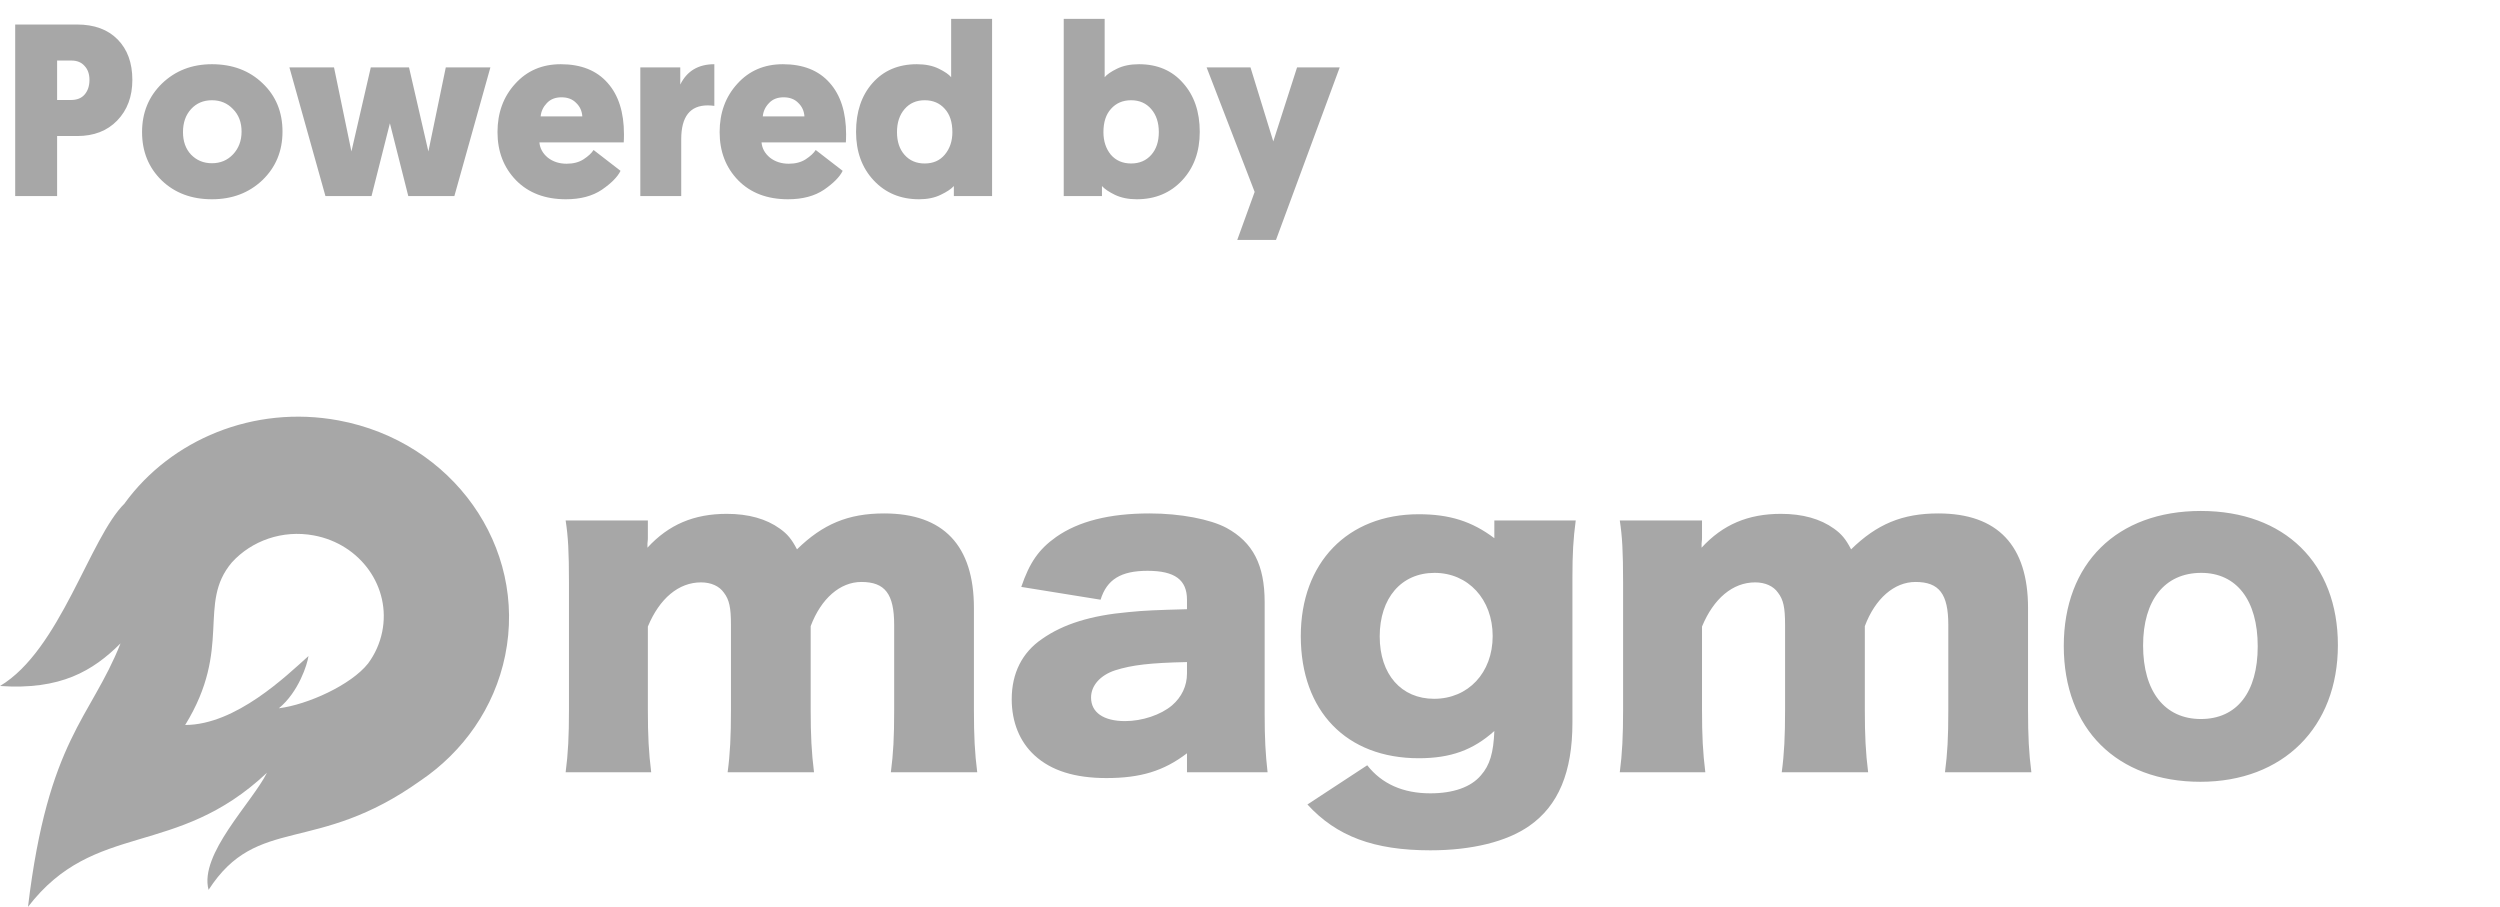
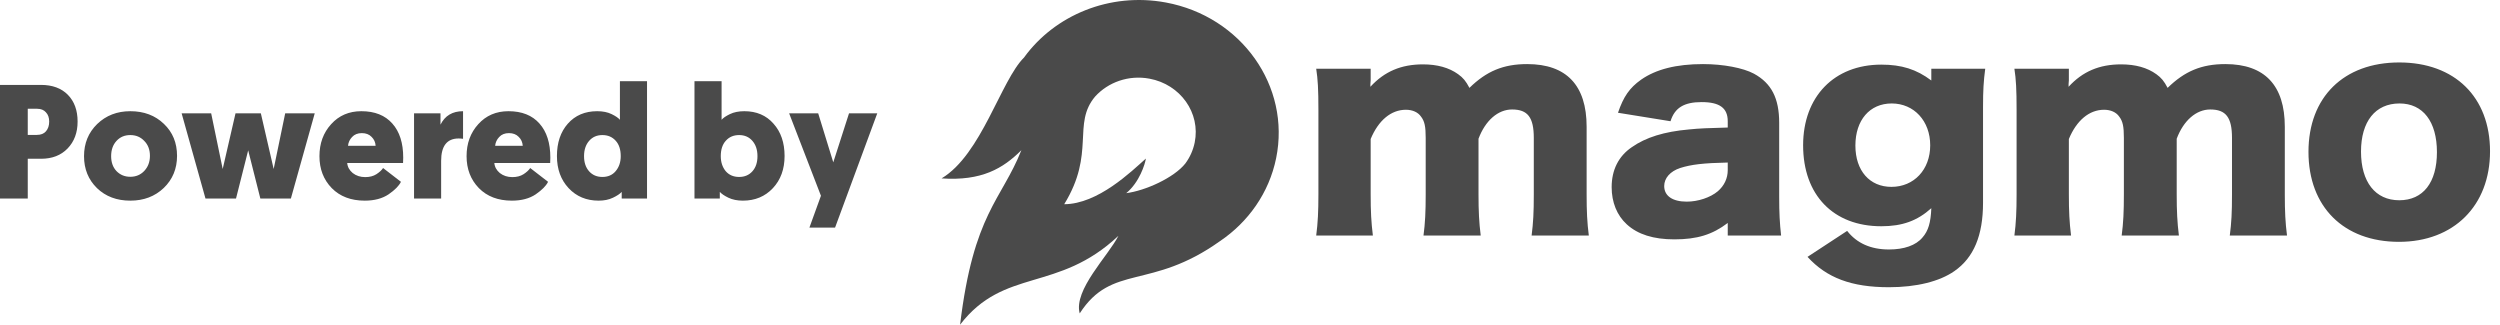
- <svg xmlns="http://www.w3.org/2000/svg" width="102" height="37" viewBox="0 0 102 37" fill="none">
-   <path d="M5.4 3.26C5.4 3.94 5.193 4.493 4.78 4.92C4.373 5.34 3.83 5.55 3.15 5.55H2.33V8H0.62V1H3.14C3.847 1 4.4 1.203 4.8 1.61C5.2 2.017 5.4 2.567 5.4 3.26ZM2.91 2.47H2.33V4.08H2.89C3.137 4.08 3.323 4.007 3.45 3.86C3.583 3.707 3.65 3.507 3.65 3.26C3.65 3.02 3.583 2.83 3.45 2.69C3.323 2.543 3.143 2.47 2.91 2.47ZM6.596 7.36C6.063 6.84 5.796 6.183 5.796 5.39C5.796 4.597 6.066 3.937 6.606 3.41C7.153 2.883 7.833 2.62 8.646 2.62C9.486 2.62 10.176 2.88 10.716 3.4C11.256 3.913 11.526 4.57 11.526 5.37C11.526 6.163 11.253 6.823 10.706 7.35C10.159 7.87 9.473 8.13 8.646 8.13C7.813 8.13 7.129 7.873 6.596 7.36ZM7.466 5.39C7.466 5.77 7.576 6.077 7.796 6.31C8.023 6.543 8.306 6.66 8.646 6.66C8.993 6.66 9.279 6.54 9.506 6.3C9.739 6.053 9.856 5.743 9.856 5.37C9.856 4.99 9.739 4.683 9.506 4.45C9.279 4.21 8.993 4.09 8.646 4.09C8.299 4.09 8.016 4.21 7.796 4.45C7.576 4.69 7.466 5.003 7.466 5.39ZM16.658 8L15.908 5.03L15.158 8H13.278L11.808 2.75H13.628L14.338 6.18L15.128 2.75H16.688L17.478 6.18L18.188 2.75H20.008L18.538 8H16.658ZM25.448 5.81H22.008C22.028 6.05 22.142 6.257 22.348 6.43C22.561 6.597 22.818 6.68 23.118 6.68C23.392 6.68 23.622 6.62 23.808 6.5C24.002 6.373 24.138 6.247 24.218 6.12L25.318 6.97C25.198 7.217 24.945 7.473 24.558 7.74C24.172 8 23.681 8.13 23.088 8.13C22.241 8.13 21.565 7.873 21.058 7.36C20.552 6.84 20.298 6.183 20.298 5.39C20.298 4.603 20.538 3.947 21.018 3.42C21.498 2.887 22.118 2.62 22.878 2.62C23.705 2.62 24.341 2.873 24.788 3.38C25.235 3.88 25.458 4.58 25.458 5.48C25.458 5.62 25.455 5.73 25.448 5.81ZM23.508 4.2C23.361 4.047 23.162 3.97 22.908 3.97C22.655 3.97 22.455 4.05 22.308 4.21C22.162 4.363 22.078 4.543 22.058 4.75H23.758C23.745 4.53 23.662 4.347 23.508 4.2ZM29.145 2.62V4.32C29.051 4.307 28.961 4.3 28.875 4.3C28.154 4.3 27.794 4.76 27.794 5.68V8H26.125V2.75H27.755V3.45C28.028 2.897 28.491 2.62 29.145 2.62ZM34.511 5.81H31.071C31.091 6.05 31.204 6.257 31.411 6.43C31.624 6.597 31.881 6.68 32.181 6.68C32.454 6.68 32.684 6.62 32.871 6.5C33.064 6.373 33.201 6.247 33.281 6.12L34.381 6.97C34.261 7.217 34.007 7.473 33.621 7.74C33.234 8 32.744 8.13 32.151 8.13C31.304 8.13 30.627 7.873 30.121 7.36C29.614 6.84 29.361 6.183 29.361 5.39C29.361 4.603 29.601 3.947 30.081 3.42C30.561 2.887 31.181 2.62 31.941 2.62C32.767 2.62 33.404 2.873 33.851 3.38C34.297 3.88 34.521 4.58 34.521 5.48C34.521 5.62 34.517 5.73 34.511 5.81ZM32.571 4.2C32.424 4.047 32.224 3.97 31.971 3.97C31.717 3.97 31.517 4.05 31.371 4.21C31.224 4.363 31.141 4.543 31.121 4.75H32.821C32.807 4.53 32.724 4.347 32.571 4.2ZM38.857 5.39C38.857 4.983 38.754 4.667 38.547 4.44C38.34 4.207 38.067 4.09 37.727 4.09C37.387 4.09 37.114 4.21 36.907 4.45C36.7 4.69 36.597 5.003 36.597 5.39C36.597 5.777 36.7 6.087 36.907 6.32C37.114 6.553 37.387 6.67 37.727 6.67C38.074 6.67 38.347 6.55 38.547 6.31C38.754 6.063 38.857 5.757 38.857 5.39ZM38.917 8V7.59C38.81 7.71 38.63 7.83 38.377 7.95C38.13 8.07 37.837 8.13 37.497 8.13C36.744 8.13 36.127 7.873 35.647 7.36C35.167 6.847 34.927 6.187 34.927 5.38C34.927 4.56 35.15 3.897 35.597 3.39C36.05 2.877 36.654 2.62 37.407 2.62C37.754 2.62 38.05 2.68 38.297 2.8C38.544 2.92 38.714 3.037 38.807 3.15V0.77H40.477V8H38.917ZM45.02 5.39C45.02 5.757 45.12 6.063 45.32 6.31C45.527 6.55 45.803 6.67 46.15 6.67C46.49 6.67 46.763 6.553 46.97 6.32C47.177 6.087 47.28 5.777 47.28 5.39C47.28 5.003 47.177 4.69 46.97 4.45C46.763 4.21 46.49 4.09 46.15 4.09C45.81 4.09 45.537 4.207 45.33 4.44C45.123 4.667 45.02 4.983 45.02 5.39ZM44.96 7.59V8H43.4V0.77H45.07V3.15C45.163 3.037 45.333 2.92 45.58 2.8C45.827 2.68 46.123 2.62 46.47 2.62C47.223 2.62 47.823 2.877 48.27 3.39C48.723 3.897 48.95 4.56 48.95 5.38C48.95 6.187 48.71 6.847 48.23 7.36C47.75 7.873 47.133 8.13 46.38 8.13C46.04 8.13 45.743 8.07 45.49 7.95C45.243 7.83 45.067 7.71 44.96 7.59ZM54.66 2.75L52.06 9.79H50.48L51.19 7.83L49.23 2.75H51.02L51.95 5.77L52.92 2.75H54.66Z" fill="#A7A7A7" />
-   <path fill-rule="evenodd" clip-rule="evenodd" d="M26.569 31.509H23.078C23.18 30.734 23.214 30.027 23.214 28.966V23.778C23.214 22.497 23.18 21.891 23.078 21.234H26.433V21.942C26.433 22.009 26.433 22.009 26.416 22.177V22.346C27.281 21.402 28.314 20.965 29.653 20.965C30.534 20.965 31.263 21.167 31.822 21.571C32.127 21.79 32.297 21.992 32.517 22.413C33.568 21.386 34.601 20.948 36.075 20.948C38.499 20.948 39.736 22.262 39.736 24.805V28.983C39.736 30.027 39.77 30.718 39.871 31.509H36.347C36.448 30.718 36.482 30.111 36.482 28.966V25.496C36.482 24.232 36.109 23.744 35.144 23.744C34.279 23.744 33.5 24.418 33.076 25.546V28.983C33.076 29.993 33.11 30.701 33.212 31.509H29.687C29.789 30.751 29.823 30.044 29.823 28.966V25.496C29.823 24.788 29.755 24.468 29.535 24.182C29.348 23.912 29.009 23.761 28.602 23.761C27.687 23.761 26.908 24.418 26.433 25.563V28.966C26.433 30.027 26.467 30.684 26.569 31.509ZM48.429 24.856V24.468C48.429 23.66 47.938 23.289 46.819 23.289C45.735 23.289 45.158 23.643 44.904 24.468L41.668 23.946C42.007 22.952 42.379 22.413 43.091 21.908C44.006 21.268 45.26 20.948 46.904 20.948C48.158 20.948 49.378 21.184 50.039 21.537C51.123 22.127 51.598 23.053 51.598 24.569V29.117C51.598 30.145 51.632 30.751 51.717 31.509H48.429V30.734C47.48 31.459 46.531 31.745 45.142 31.745C43.854 31.745 42.888 31.442 42.21 30.819C41.6 30.263 41.278 29.454 41.278 28.528C41.278 27.467 41.702 26.624 42.515 26.069C43.379 25.462 44.515 25.108 46.04 24.974C46.701 24.906 47.209 24.889 48.429 24.856ZM48.429 27.483V27.012C46.921 27.045 46.192 27.13 45.497 27.349C44.887 27.551 44.515 27.972 44.515 28.46C44.515 29.067 45.023 29.421 45.904 29.421C46.599 29.421 47.361 29.168 47.819 28.78C48.209 28.444 48.429 27.989 48.429 27.483ZM53.343 32.823L55.783 31.223C56.377 31.981 57.241 32.368 58.359 32.368C59.291 32.368 60.02 32.116 60.427 31.627C60.782 31.223 60.935 30.718 60.969 29.825C60.105 30.6 59.19 30.936 57.885 30.936C54.936 30.936 53.072 29.016 53.072 25.951C53.072 22.952 54.987 20.981 57.885 20.981C59.139 20.981 60.054 21.268 60.969 21.958V21.234H64.29C64.189 21.992 64.155 22.582 64.155 23.576V29.488C64.155 31.509 63.579 32.874 62.392 33.699C61.477 34.339 60.054 34.693 58.359 34.693C56.055 34.693 54.529 34.12 53.343 32.823ZM56.292 25.967C56.292 27.517 57.173 28.511 58.512 28.511C59.901 28.511 60.901 27.45 60.901 25.951C60.901 24.451 59.901 23.373 58.529 23.373C57.173 23.373 56.292 24.401 56.292 25.967ZM69.577 31.509H66.087C66.188 30.734 66.222 30.027 66.222 28.966V23.778C66.222 22.497 66.188 21.891 66.087 21.234H69.442V21.942C69.442 22.009 69.442 22.009 69.425 22.177V22.346C70.289 21.402 71.323 20.965 72.662 20.965C73.543 20.965 74.271 21.167 74.831 21.571C75.136 21.79 75.305 21.992 75.525 22.413C76.576 21.386 77.61 20.948 79.084 20.948C81.507 20.948 82.744 22.262 82.744 24.805V28.983C82.744 30.027 82.778 30.718 82.88 31.509H79.355C79.457 30.718 79.491 30.111 79.491 28.966V25.496C79.491 24.232 79.118 23.744 78.152 23.744C77.288 23.744 76.508 24.418 76.085 25.546V28.983C76.085 29.993 76.118 30.701 76.22 31.509H72.695C72.797 30.751 72.831 30.044 72.831 28.966V25.496C72.831 24.788 72.763 24.468 72.543 24.182C72.356 23.912 72.018 23.761 71.611 23.761C70.696 23.761 69.916 24.418 69.442 25.563V28.966C69.442 30.027 69.476 30.684 69.577 31.509ZM89.777 31.897C86.371 31.897 84.202 29.741 84.202 26.355C84.202 22.986 86.371 20.847 89.794 20.847C93.217 20.847 95.386 22.986 95.386 26.321C95.386 29.673 93.149 31.897 89.777 31.897ZM89.811 23.373C88.319 23.373 87.438 24.485 87.438 26.338C87.438 28.208 88.319 29.336 89.794 29.336C91.268 29.336 92.115 28.241 92.115 26.372C92.115 24.485 91.251 23.373 89.811 23.373Z" fill="#A7A7A7" />
-   <path fill-rule="evenodd" clip-rule="evenodd" d="M17.164 31.844C12.88 34.909 10.508 33.214 8.51 36.306C8.117 34.856 10.288 32.739 10.893 31.527C7.168 35.04 3.862 33.462 1.142 37C1.965 30.139 3.695 29.332 4.918 26.25C3.785 27.38 2.467 28.159 0 27.989C2.458 26.526 3.661 21.936 5.085 20.54C5.088 20.537 5.09 20.535 5.093 20.532L5.09 20.529C6.974 17.94 10.35 16.512 13.808 17.152C18.471 18.014 21.516 22.31 20.61 26.746C20.172 28.887 18.894 30.67 17.165 31.845L17.164 31.844ZM11.377 28.898C12.55 28.75 14.325 27.948 15.019 27.068C15.296 26.693 15.495 26.259 15.593 25.781C15.965 23.961 14.716 22.198 12.803 21.845C11.52 21.607 10.265 22.064 9.462 22.944C8.029 24.636 9.498 26.421 7.555 29.58C9.634 29.571 11.689 27.568 12.586 26.767C12.541 27.098 12.185 28.235 11.377 28.898Z" fill="#A7A7A7" />
+ <svg xmlns="http://www.w3.org/2000/svg" width="154px" height="20px" viewBox="0 0 154 20" version="1.1">
+   <g id="Page-1" stroke="none" stroke-width="1" fill="none" fill-rule="evenodd">
+     <g id="magmo_logo" fill="#4A4A4A">
+       <path d="M4.78,7.49 C4.78,8.17 4.573,8.723 4.16,9.15 C3.753,9.57 3.21,9.78 2.53,9.78 L1.71,9.78 L1.71,12.23 L0,12.23 L0,5.23 L2.52,5.23 C3.227,5.23 3.78,5.433 4.18,5.84 C4.58,6.247 4.78,6.797 4.78,7.49 Z M2.29,6.7 L1.71,6.7 L1.71,8.31 L2.27,8.31 C2.517,8.31 2.703,8.237 2.83,8.09 C2.963,7.937 3.03,7.737 3.03,7.49 C3.03,7.25 2.963,7.06 2.83,6.92 C2.703,6.773 2.523,6.7 2.29,6.7 Z M5.976,11.59 C5.443,11.07 5.176,10.413 5.176,9.62 C5.176,8.827 5.446,8.167 5.986,7.64 C6.533,7.113 7.213,6.85 8.026,6.85 C8.866,6.85 9.556,7.11 10.096,7.63 C10.636,8.143 10.906,8.8 10.906,9.6 C10.906,10.393 10.633,11.053 10.086,11.58 C9.539,12.1 8.853,12.36 8.026,12.36 C7.193,12.36 6.509,12.103 5.976,11.59 Z M6.846,9.62 C6.846,10 6.956,10.307 7.176,10.54 C7.403,10.773 7.686,10.89 8.026,10.89 C8.373,10.89 8.659,10.77 8.886,10.53 C9.119,10.283 9.236,9.973 9.236,9.6 C9.236,9.22 9.119,8.913 8.886,8.68 C8.659,8.44 8.373,8.32 8.026,8.32 C7.679,8.32 7.396,8.44 7.176,8.68 C6.956,8.92 6.846,9.233 6.846,9.62 Z M16.038,12.23 L15.288,9.26 L14.538,12.23 L12.658,12.23 L11.188,6.98 L13.008,6.98 L13.718,10.41 L14.508,6.98 L16.068,6.98 L16.858,10.41 L17.568,6.98 L19.388,6.98 L17.918,12.23 L16.038,12.23 Z M24.828,10.04 L21.388,10.04 C21.408,10.28 21.521,10.487 21.728,10.66 C21.942,10.827 22.198,10.91 22.498,10.91 C22.771,10.91 23.002,10.85 23.188,10.73 C23.381,10.603 23.518,10.477 23.598,10.35 L24.698,11.2 C24.578,11.447 24.325,11.703 23.938,11.97 C23.552,12.23 23.061,12.36 22.468,12.36 C21.622,12.36 20.945,12.103 20.438,11.59 C19.931,11.07 19.678,10.413 19.678,9.62 C19.678,8.833 19.918,8.177 20.398,7.65 C20.878,7.117 21.498,6.85 22.258,6.85 C23.085,6.85 23.721,7.103 24.168,7.61 C24.615,8.11 24.838,8.81 24.838,9.71 C24.838,9.85 24.835,9.96 24.828,10.04 Z M22.888,8.43 C22.741,8.277 22.541,8.2 22.288,8.2 C22.035,8.2 21.835,8.28 21.688,8.44 C21.541,8.593 21.458,8.773 21.438,8.98 L23.138,8.98 C23.125,8.76 23.041,8.577 22.888,8.43 Z M28.524,6.85 L28.524,8.55 C28.431,8.537 28.341,8.53 28.255,8.53 C27.535,8.53 27.174,8.99 27.174,9.91 L27.174,12.23 L25.505,12.23 L25.505,6.98 L27.134,6.98 L27.134,7.68 C27.408,7.127 27.871,6.85 28.524,6.85 Z M33.891,10.04 L30.451,10.04 C30.471,10.28 30.584,10.487 30.791,10.66 C31.004,10.827 31.261,10.91 31.561,10.91 C31.834,10.91 32.064,10.85 32.251,10.73 C32.444,10.603 32.581,10.477 32.661,10.35 L33.761,11.2 C33.641,11.447 33.387,11.703 33.001,11.97 C32.614,12.23 32.124,12.36 31.531,12.36 C30.684,12.36 30.007,12.103 29.501,11.59 C28.994,11.07 28.741,10.413 28.741,9.62 C28.741,8.833 28.981,8.177 29.461,7.65 C29.941,7.117 30.561,6.85 31.321,6.85 C32.147,6.85 32.784,7.103 33.231,7.61 C33.677,8.11 33.901,8.81 33.901,9.71 C33.901,9.85 33.897,9.96 33.891,10.04 Z M31.951,8.43 C31.804,8.277 31.604,8.2 31.351,8.2 C31.097,8.2 30.897,8.28 30.751,8.44 C30.604,8.593 30.521,8.773 30.501,8.98 L32.201,8.98 C32.187,8.76 32.104,8.577 31.951,8.43 Z M38.237,9.62 C38.237,9.213 38.134,8.897 37.927,8.67 C37.72,8.437 37.447,8.32 37.107,8.32 C36.767,8.32 36.494,8.44 36.287,8.68 C36.08,8.92 35.977,9.233 35.977,9.62 C35.977,10.007 36.08,10.317 36.287,10.55 C36.494,10.783 36.767,10.9 37.107,10.9 C37.454,10.9 37.727,10.78 37.927,10.54 C38.134,10.293 38.237,9.987 38.237,9.62 Z M38.297,12.23 L38.297,11.82 C38.19,11.94 38.01,12.06 37.757,12.18 C37.51,12.3 37.217,12.36 36.877,12.36 C36.124,12.36 35.507,12.103 35.027,11.59 C34.547,11.077 34.307,10.417 34.307,9.61 C34.307,8.79 34.53,8.127 34.977,7.62 C35.43,7.107 36.034,6.85 36.787,6.85 C37.134,6.85 37.43,6.91 37.677,7.03 C37.924,7.15 38.094,7.267 38.187,7.38 L38.187,5 L39.857,5 L39.857,12.23 L38.297,12.23 Z M44.4,9.62 C44.4,9.987 44.5,10.293 44.7,10.54 C44.907,10.78 45.183,10.9 45.53,10.9 C45.87,10.9 46.143,10.783 46.35,10.55 C46.557,10.317 46.66,10.007 46.66,9.62 C46.66,9.233 46.557,8.92 46.35,8.68 C46.143,8.44 45.87,8.32 45.53,8.32 C45.19,8.32 44.917,8.437 44.71,8.67 C44.503,8.897 44.4,9.213 44.4,9.62 Z M44.34,11.82 L44.34,12.23 L42.78,12.23 L42.78,5 L44.45,5 L44.45,7.38 C44.543,7.267 44.713,7.15 44.96,7.03 C45.207,6.91 45.503,6.85 45.85,6.85 C46.603,6.85 47.203,7.107 47.65,7.62 C48.103,8.127 48.33,8.79 48.33,9.61 C48.33,10.417 48.09,11.077 47.61,11.59 C47.13,12.103 46.513,12.36 45.76,12.36 C45.42,12.36 45.123,12.3 44.87,12.18 C44.623,12.06 44.447,11.94 44.34,11.82 Z M54.04,6.98 L51.44,14.02 L49.86,14.02 L50.57,12.06 L48.61,6.98 L50.4,6.98 L51.33,10 L52.3,6.98 L54.04,6.98 Z" id="Shape" fill-rule="nonzero" />
+       <path d="M84.569,14.509 L81.078,14.509 C81.18,13.734 81.214,13.027 81.214,11.966 L81.214,6.778 C81.214,5.497 81.18,4.891 81.078,4.234 L84.433,4.234 L84.433,4.942 C84.433,5.009 84.433,5.009 84.416,5.177 L84.416,5.346 C85.281,4.402 86.314,3.965 87.653,3.965 C88.534,3.965 89.263,4.167 89.822,4.571 C90.127,4.79 90.297,4.992 90.517,5.413 C91.568,4.386 92.601,3.948 94.076,3.948 C96.499,3.948 97.736,5.262 97.736,7.805 L97.736,11.983 C97.736,13.027 97.77,13.717 97.871,14.509 L94.347,14.509 C94.448,13.717 94.482,13.111 94.482,11.966 L94.482,8.496 C94.482,7.232 94.109,6.744 93.144,6.744 C92.279,6.744 91.5,7.418 91.076,8.546 L91.076,11.983 C91.076,12.993 91.11,13.701 91.212,14.509 L87.687,14.509 C87.789,13.751 87.823,13.044 87.823,11.966 L87.823,8.496 C87.823,7.788 87.755,7.468 87.534,7.182 C87.348,6.912 87.009,6.761 86.603,6.761 C85.687,6.761 84.908,7.418 84.433,8.563 L84.433,11.966 C84.433,13.027 84.467,13.684 84.569,14.509 Z M106.429,7.856 L106.429,7.468 C106.429,6.66 105.938,6.289 104.819,6.289 C103.735,6.289 103.159,6.643 102.904,7.468 L99.668,6.946 C100.007,5.952 100.379,5.413 101.091,4.908 C102.006,4.268 103.26,3.948 104.904,3.948 C106.158,3.948 107.378,4.184 108.039,4.537 C109.123,5.127 109.598,6.053 109.598,7.569 L109.598,12.117 C109.598,13.145 109.632,13.751 109.716,14.509 L106.429,14.509 L106.429,13.734 C105.48,14.459 104.531,14.745 103.141,14.745 C101.854,14.745 100.888,14.442 100.21,13.819 C99.6,13.263 99.278,12.454 99.278,11.528 C99.278,10.467 99.702,9.624 100.515,9.069 C101.379,8.462 102.515,8.108 104.04,7.974 C104.701,7.906 105.209,7.889 106.429,7.856 Z M106.429,10.483 L106.429,10.012 C104.921,10.045 104.192,10.13 103.497,10.349 C102.887,10.551 102.515,10.972 102.515,11.46 C102.515,12.067 103.023,12.421 103.904,12.421 C104.599,12.421 105.361,12.168 105.819,11.78 C106.209,11.444 106.429,10.989 106.429,10.483 Z M111.343,15.823 L113.784,14.223 C114.377,14.981 115.241,15.368 116.359,15.368 C117.291,15.368 118.02,15.116 118.427,14.627 C118.782,14.223 118.935,13.717 118.969,12.825 C118.105,13.6 117.19,13.937 115.885,13.937 C112.936,13.937 111.072,12.016 111.072,8.951 C111.072,5.952 112.987,3.981 115.885,3.981 C117.139,3.981 118.054,4.268 118.969,4.958 L118.969,4.234 L122.29,4.234 C122.189,4.992 122.155,5.582 122.155,6.575 L122.155,12.488 C122.155,14.509 121.579,15.874 120.392,16.699 C119.477,17.339 118.054,17.693 116.359,17.693 C114.055,17.693 112.529,17.12 111.343,15.823 Z M114.292,8.967 C114.292,10.517 115.173,11.511 116.512,11.511 C117.901,11.511 118.901,10.45 118.901,8.951 C118.901,7.451 117.901,6.373 116.529,6.373 C115.173,6.373 114.292,7.401 114.292,8.967 Z M127.577,14.509 L124.087,14.509 C124.188,13.734 124.222,13.027 124.222,11.966 L124.222,6.778 C124.222,5.497 124.188,4.891 124.087,4.234 L127.442,4.234 L127.442,4.942 C127.442,5.009 127.442,5.009 127.425,5.177 L127.425,5.346 C128.289,4.402 129.323,3.965 130.661,3.965 C131.543,3.965 132.271,4.167 132.831,4.571 C133.136,4.79 133.305,4.992 133.525,5.413 C134.576,4.386 135.61,3.948 137.084,3.948 C139.507,3.948 140.744,5.262 140.744,7.805 L140.744,11.983 C140.744,13.027 140.778,13.717 140.88,14.509 L137.355,14.509 C137.457,13.717 137.491,13.111 137.491,11.966 L137.491,8.496 C137.491,7.232 137.118,6.744 136.152,6.744 C135.288,6.744 134.508,7.418 134.085,8.546 L134.085,11.983 C134.085,12.993 134.119,13.701 134.22,14.509 L130.695,14.509 C130.797,13.751 130.831,13.044 130.831,11.966 L130.831,8.496 C130.831,7.788 130.763,7.468 130.543,7.182 C130.357,6.912 130.018,6.761 129.611,6.761 C128.696,6.761 127.916,7.418 127.442,8.563 L127.442,11.966 C127.442,13.027 127.476,13.684 127.577,14.509 Z M147.777,14.897 C144.371,14.897 142.202,12.741 142.202,9.355 C142.202,5.986 144.371,3.847 147.794,3.847 C151.217,3.847 153.386,5.986 153.386,9.321 C153.386,12.673 151.149,14.897 147.777,14.897 Z M147.811,6.373 C146.319,6.373 145.438,7.485 145.438,9.338 C145.438,11.208 146.319,12.336 147.794,12.336 C149.268,12.336 150.115,11.241 150.115,9.372 C150.115,7.485 149.251,6.373 147.811,6.373 Z" id="Shape" />
+       <path d="M75.164,14.844 C70.88,17.909 68.508,16.214 66.51,19.305 C66.117,17.856 68.288,15.739 68.893,14.527 C65.168,18.04 61.862,16.462 59.142,20 C59.965,13.139 61.695,12.332 62.918,9.25 C61.785,10.38 60.467,11.159 58,10.989 C60.458,9.527 61.661,4.936 63.085,3.539 C63.088,3.537 63.09,3.534 63.093,3.532 L63.09,3.529 C64.974,0.94 68.35,-0.487 71.808,0.152 C76.471,1.014 79.516,5.31 78.61,9.746 C78.172,11.887 76.894,13.67 75.165,14.845 L75.164,14.844 Z M69.377,11.898 C70.55,11.75 72.325,10.948 73.019,10.068 C73.296,9.693 73.495,9.259 73.593,8.781 C73.965,6.961 72.716,5.198 70.803,4.845 C69.52,4.607 68.265,5.064 67.462,5.944 C66.029,7.636 67.498,9.421 65.555,12.58 C67.634,12.571 69.689,10.568 70.586,9.767 C70.541,10.098 70.185,11.235 69.377,11.898 Z" id="Shape" />
+     </g>
+   </g>
</svg>
